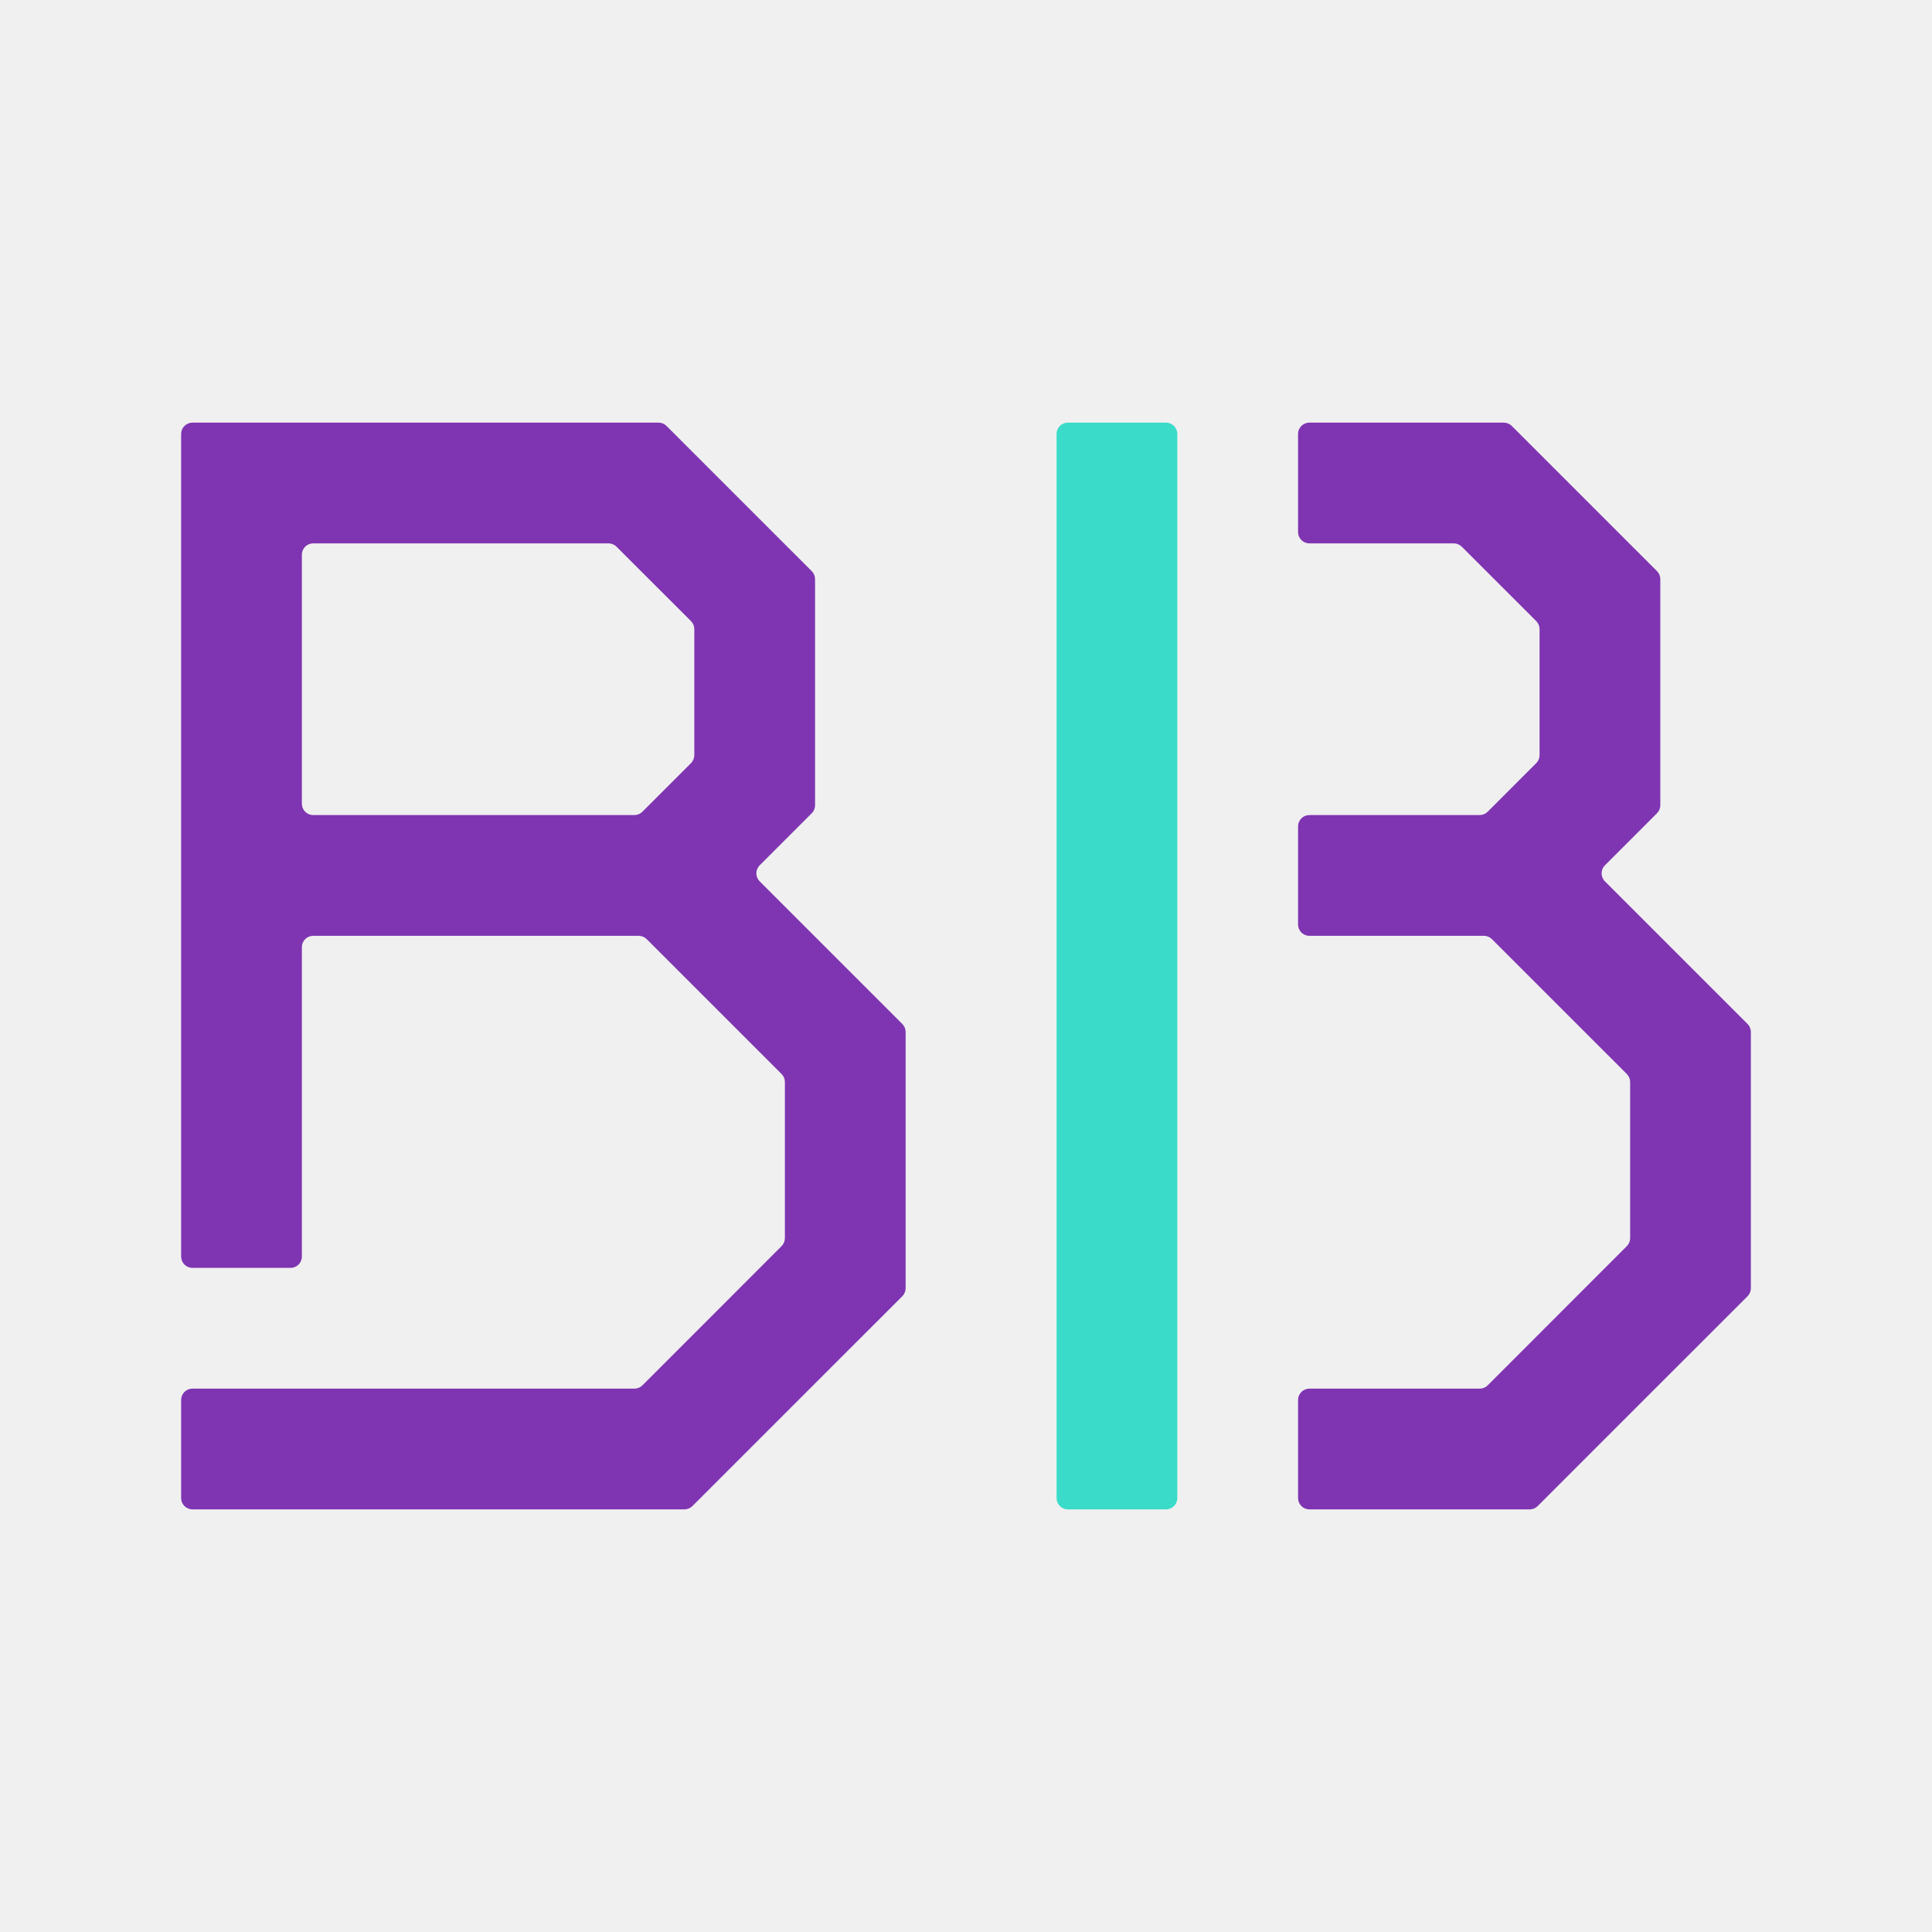
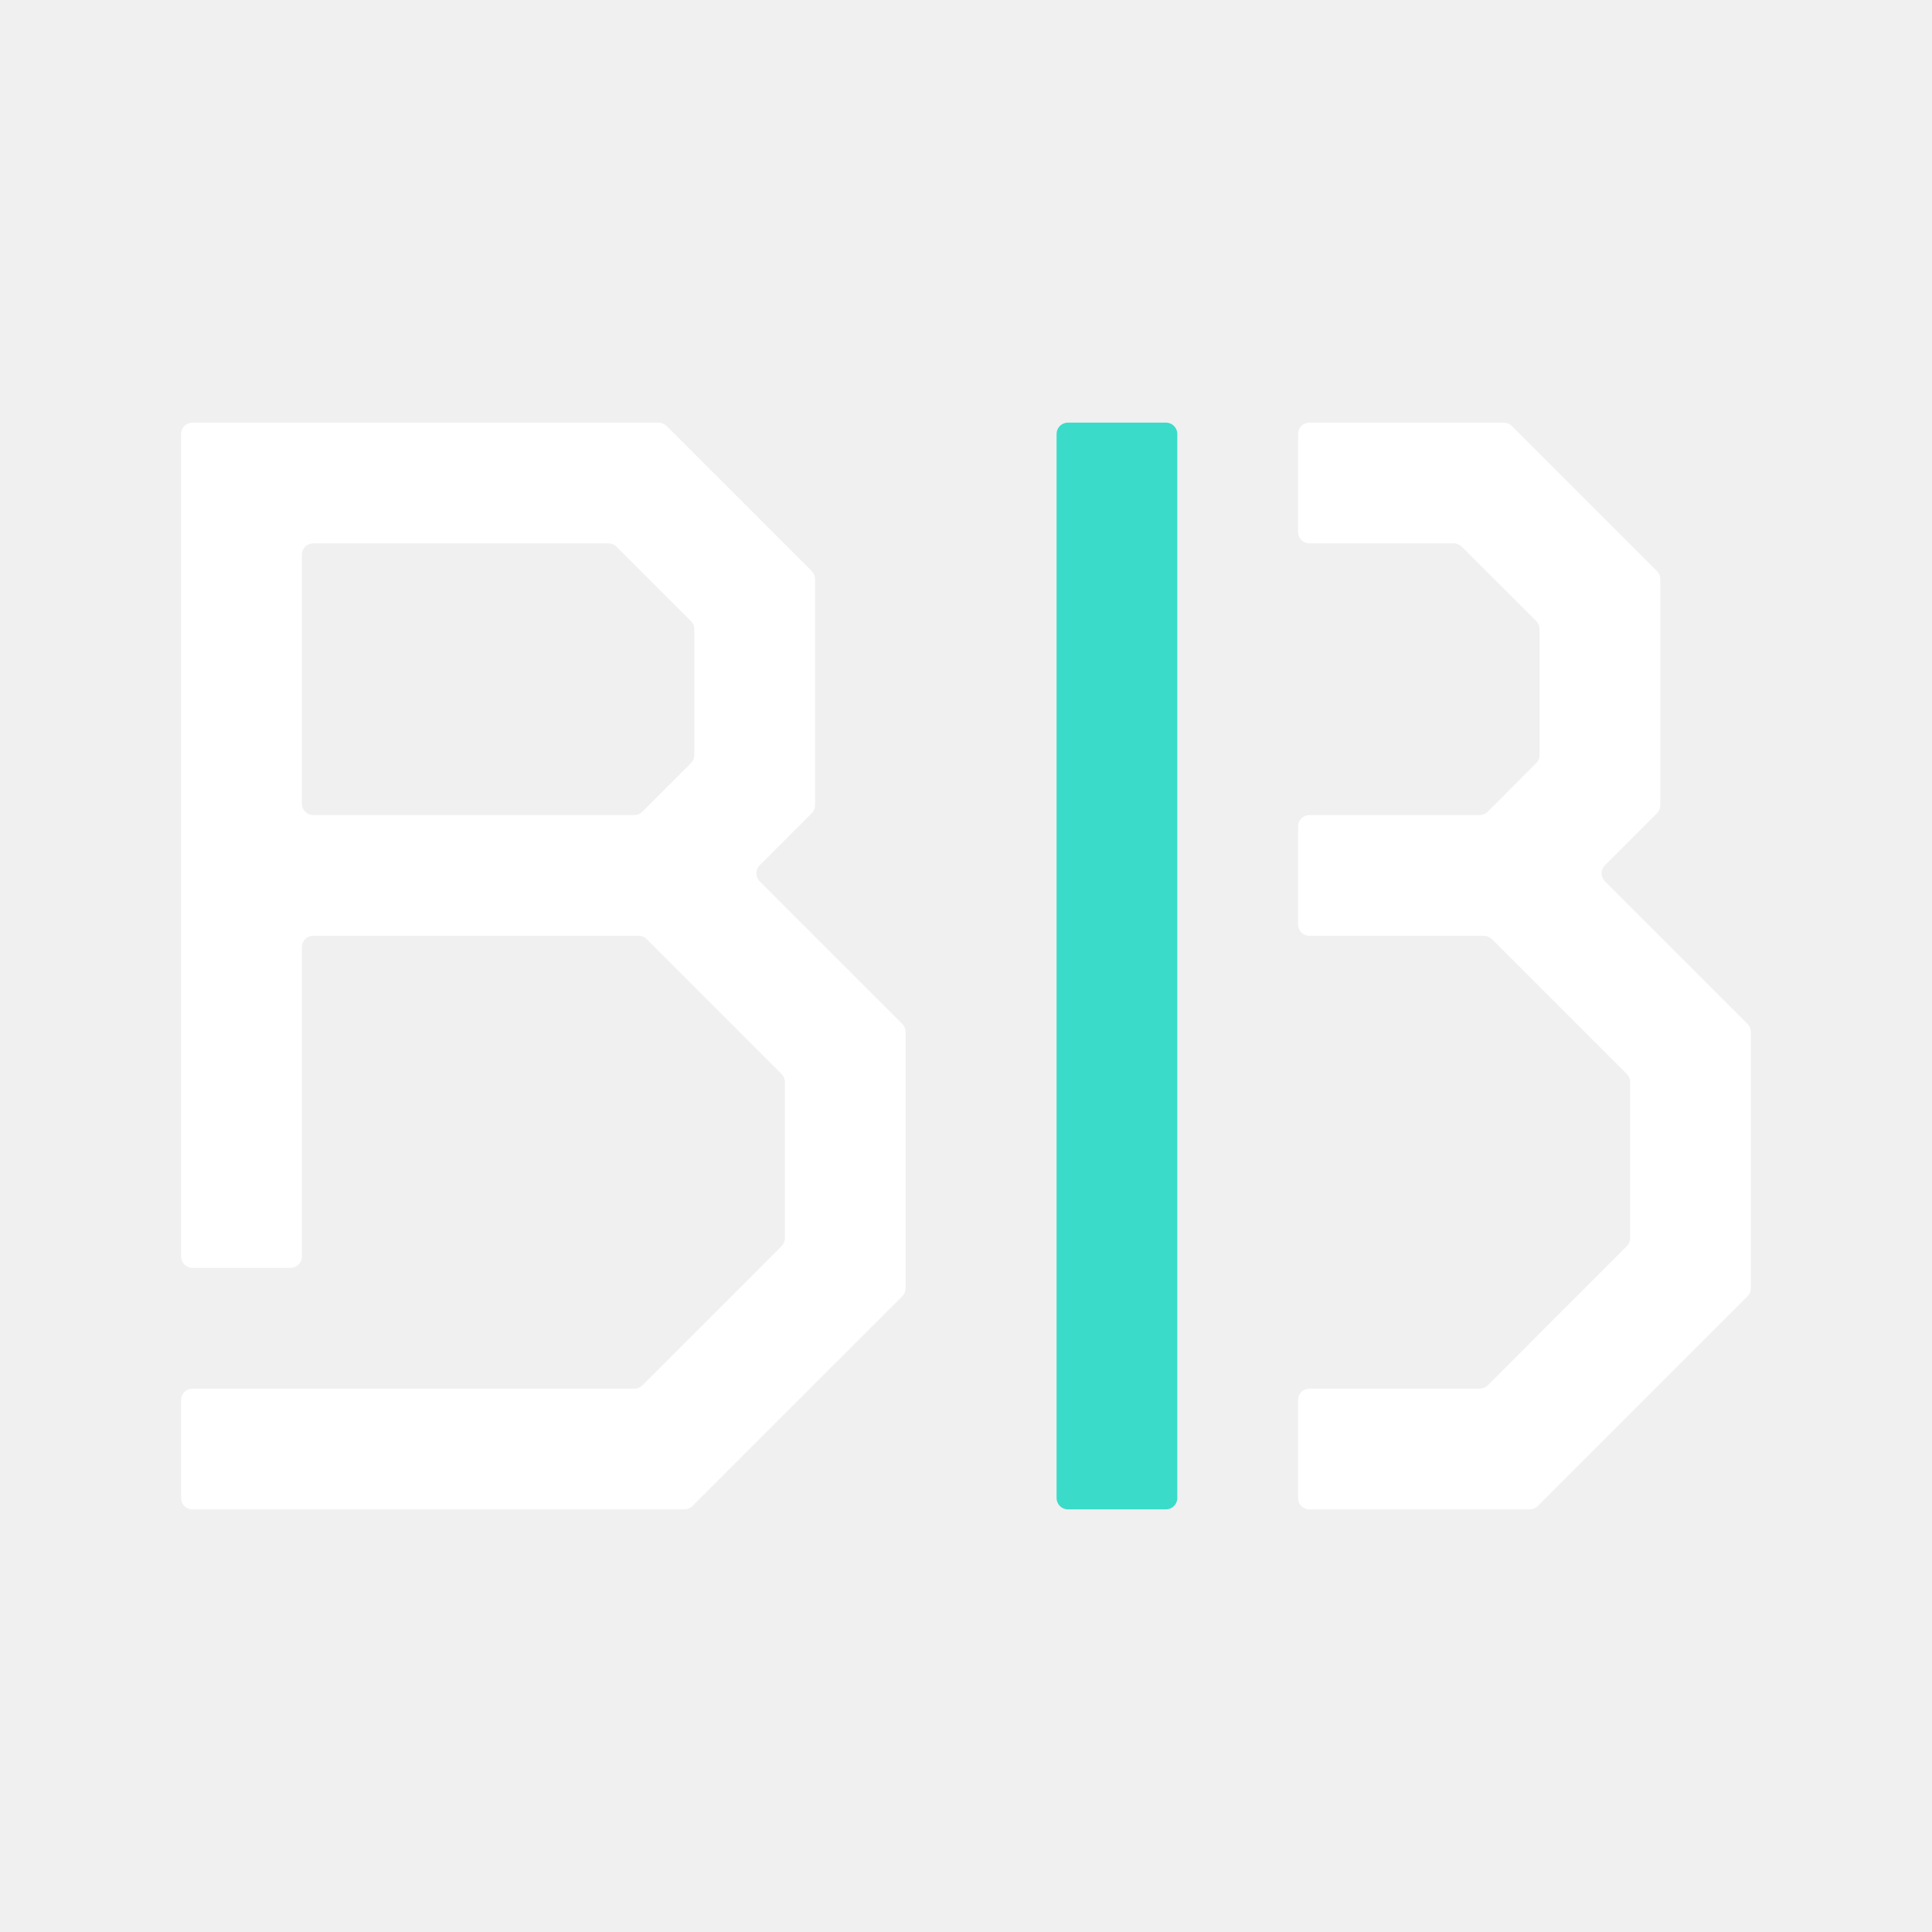
<svg xmlns="http://www.w3.org/2000/svg" version="1.1" id="Layer_1" x="0px" y="0px" viewBox="0 0 256 256" style="enable-background:new 0 0 256 256;" xml:space="preserve">
  <g id="benefits_x5F_broker_x5F_core">
    <path style="fill:#3ADCC9;" d="M156,57.5v141c0,0.828-0.672,1.5-1.5,1.5h-13c-0.828,0-1.5-0.672-1.5-1.5v-141   c0-0.828,0.672-1.5,1.5-1.5h13C155.328,56,156,56.672,156,57.5z" />
-     <path style="fill:#7F35B2;" d="M111.88,128l-11.219-11.219c-0.586-0.586-0.586-1.536,0-2.121l6.9-6.9   c0.281-0.281,0.439-0.663,0.439-1.061V92V76.741c0-0.398-0.158-0.779-0.439-1.061L103.88,72L88.319,56.439   C88.038,56.158,87.657,56,87.259,56H65.25H25.5c-0.828,0-1.5,0.672-1.5,1.5V68v4v36v16v42.5c0,0.828,0.672,1.5,1.5,1.5h13   c0.828,0,1.5-0.672,1.5-1.5v-41c0-0.828,0.672-1.5,1.5-1.5h27.19h15.939c0.398,0,0.779,0.158,1.061,0.439l2.591,2.591   l15.281,15.281c0.281,0.281,0.439,0.663,0.439,1.061v20.688c0,0.398-0.158,0.779-0.439,1.06L85.129,183.56   c-0.281,0.281-0.663,0.44-1.061,0.44H25.5c-0.828,0-1.5,0.672-1.5,1.5v13c0,0.828,0.672,1.5,1.5,1.5h57.81h7.379   c0.398,0,0.779-0.158,1.061-0.439L100,191.31l7.31-7.31l12.25-12.241c0.282-0.281,0.44-0.663,0.44-1.061V152v-6.74v-8.519   c0-0.398-0.158-0.779-0.439-1.061L111.88,128z M85.119,107.561c-0.281,0.281-0.663,0.439-1.061,0.439H69.25H41.5   c-0.828,0-1.5-0.672-1.5-1.5v-33c0-0.828,0.672-1.5,1.5-1.5h39.129c0.398,0,0.779,0.158,1.06,0.439l9.871,9.862   c0.282,0.281,0.44,0.663,0.44,1.061v16.697c0,0.398-0.158,0.779-0.439,1.061L88.28,104.4L85.119,107.561z" />
-     <path style="fill:#7F35B2;" d="M223.88,128l-11.219-11.219c-0.586-0.586-0.586-1.536,0-2.121l6.9-6.9   c0.281-0.281,0.439-0.663,0.439-1.061V92V76.741c0-0.398-0.158-0.779-0.439-1.061L215.88,72l-15.561-15.561   c-0.281-0.281-0.663-0.439-1.061-0.439H177.25h-3.75c-0.828,0-1.5,0.672-1.5,1.5v13c0,0.828,0.672,1.5,1.5,1.5h19.129   c0.398,0,0.779,0.158,1.06,0.439l9.871,9.862c0.282,0.281,0.44,0.663,0.44,1.061v16.697c0,0.398-0.158,0.779-0.439,1.061   l-3.281,3.281l-3.161,3.161c-0.281,0.281-0.663,0.439-1.061,0.439H181.25h-7.75c-0.828,0-1.5,0.672-1.5,1.5v13   c0,0.828,0.672,1.5,1.5,1.5h7.19h15.939c0.398,0,0.779,0.158,1.061,0.439l2.591,2.591l15.281,15.281   c0.281,0.281,0.439,0.663,0.439,1.061v20.688c0,0.398-0.158,0.779-0.439,1.06l-18.432,18.441c-0.281,0.281-0.663,0.44-1.061,0.44   H173.5c-0.828,0-1.5,0.672-1.5,1.5v13c0,0.828,0.672,1.5,1.5,1.5h21.81h7.379c0.398,0,0.779-0.158,1.061-0.439L212,191.31   l7.31-7.31l12.25-12.241c0.282-0.281,0.44-0.663,0.44-1.061V152v-6.74v-8.519c0-0.398-0.158-0.779-0.439-1.061L223.88,128z" />
+     <path style="fill:#FFFFFF;" d="M111.88,128l-11.219-11.219c-0.586-0.586-0.586-1.536,0-2.121l6.9-6.9   c0.281-0.281,0.439-0.663,0.439-1.061V92V76.741c0-0.398-0.158-0.779-0.439-1.061L103.88,72L88.319,56.439   C88.038,56.158,87.657,56,87.259,56H65.25H25.5c-0.828,0-1.5,0.672-1.5,1.5V68v4v36v16v42.5c0,0.828,0.672,1.5,1.5,1.5h13   c0.828,0,1.5-0.672,1.5-1.5v-41c0-0.828,0.672-1.5,1.5-1.5h27.19h15.939c0.398,0,0.779,0.158,1.061,0.439l2.591,2.591   l15.281,15.281c0.281,0.281,0.439,0.663,0.439,1.061v20.688c0,0.398-0.158,0.779-0.439,1.06L85.129,183.56   c-0.281,0.281-0.663,0.44-1.061,0.44H25.5c-0.828,0-1.5,0.672-1.5,1.5v13c0,0.828,0.672,1.5,1.5,1.5h57.81h7.379   c0.398,0,0.779-0.158,1.061-0.439L100,191.31l7.31-7.31l12.25-12.241c0.282-0.281,0.44-0.663,0.44-1.061V152v-6.74v-8.519   c0-0.398-0.158-0.779-0.439-1.061L111.88,128z M85.119,107.561c-0.281,0.281-0.663,0.439-1.061,0.439H69.25H41.5   c-0.828,0-1.5-0.672-1.5-1.5v-33c0-0.828,0.672-1.5,1.5-1.5h39.129c0.398,0,0.779,0.158,1.06,0.439l9.871,9.862   c0.282,0.281,0.44,0.663,0.44,1.061v16.697c0,0.398-0.158,0.779-0.439,1.061L88.28,104.4L85.119,107.561z" />
+     <path style="fill:#FFFFFF;" d="M223.88,128l-11.219-11.219c-0.586-0.586-0.586-1.536,0-2.121l6.9-6.9   c0.281-0.281,0.439-0.663,0.439-1.061V92V76.741c0-0.398-0.158-0.779-0.439-1.061L215.88,72l-15.561-15.561   c-0.281-0.281-0.663-0.439-1.061-0.439H177.25h-3.75c-0.828,0-1.5,0.672-1.5,1.5v13c0,0.828,0.672,1.5,1.5,1.5h19.129   c0.398,0,0.779,0.158,1.06,0.439l9.871,9.862c0.282,0.281,0.44,0.663,0.44,1.061v16.697c0,0.398-0.158,0.779-0.439,1.061   l-3.281,3.281l-3.161,3.161c-0.281,0.281-0.663,0.439-1.061,0.439H181.25h-7.75c-0.828,0-1.5,0.672-1.5,1.5v13   c0,0.828,0.672,1.5,1.5,1.5h7.19h15.939c0.398,0,0.779,0.158,1.061,0.439l2.591,2.591l15.281,15.281   c0.281,0.281,0.439,0.663,0.439,1.061v20.688c0,0.398-0.158,0.779-0.439,1.06l-18.432,18.441c-0.281,0.281-0.663,0.44-1.061,0.44   H173.5c-0.828,0-1.5,0.672-1.5,1.5v13c0,0.828,0.672,1.5,1.5,1.5h21.81h7.379c0.398,0,0.779-0.158,1.061-0.439L212,191.31   l7.31-7.31l12.25-12.241c0.282-0.281,0.44-0.663,0.44-1.061V152v-6.74v-8.519c0-0.398-0.158-0.779-0.439-1.061L223.88,128z" />
  </g>
</svg>
